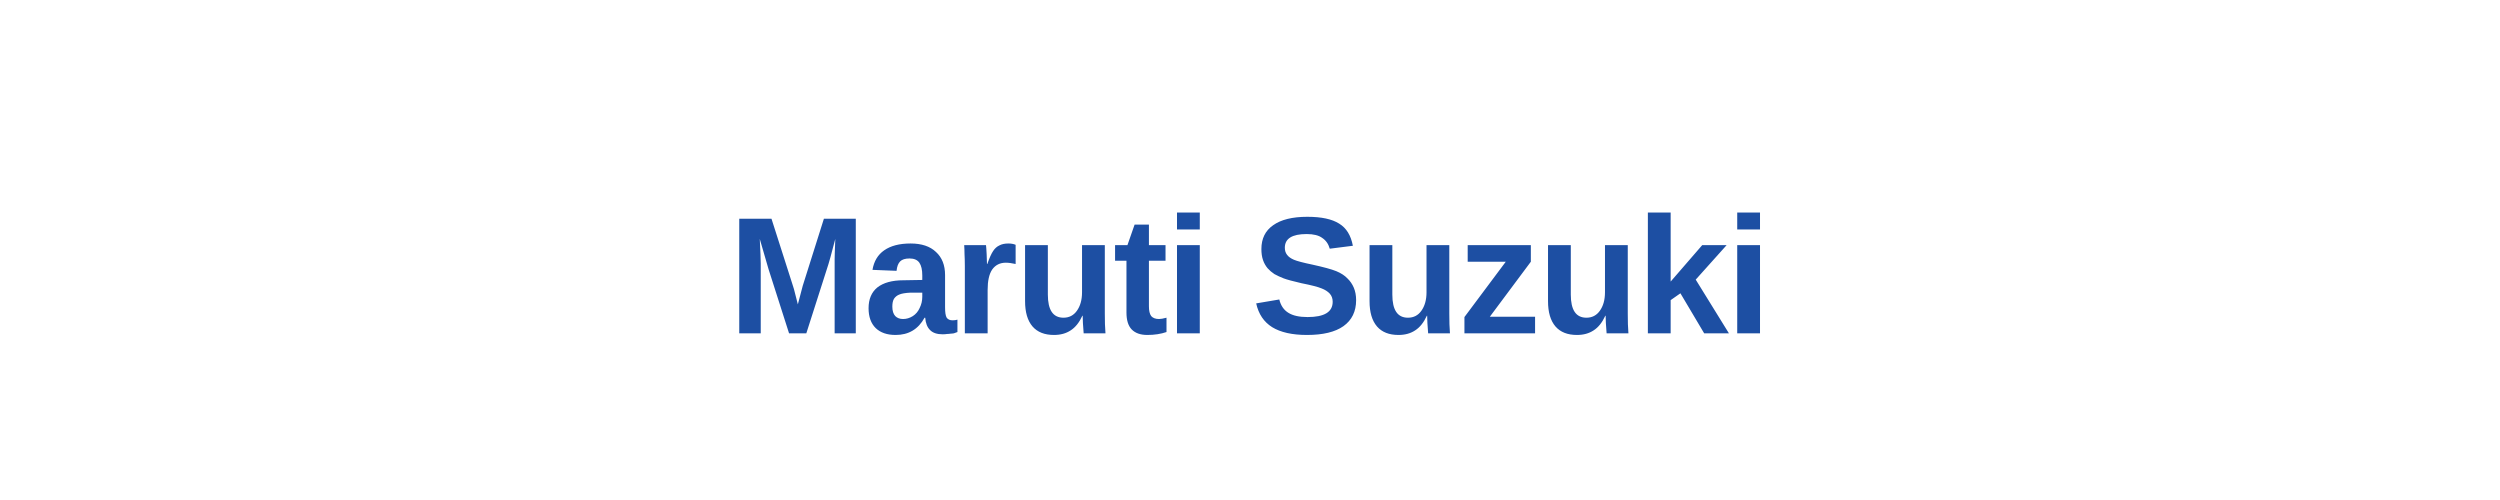
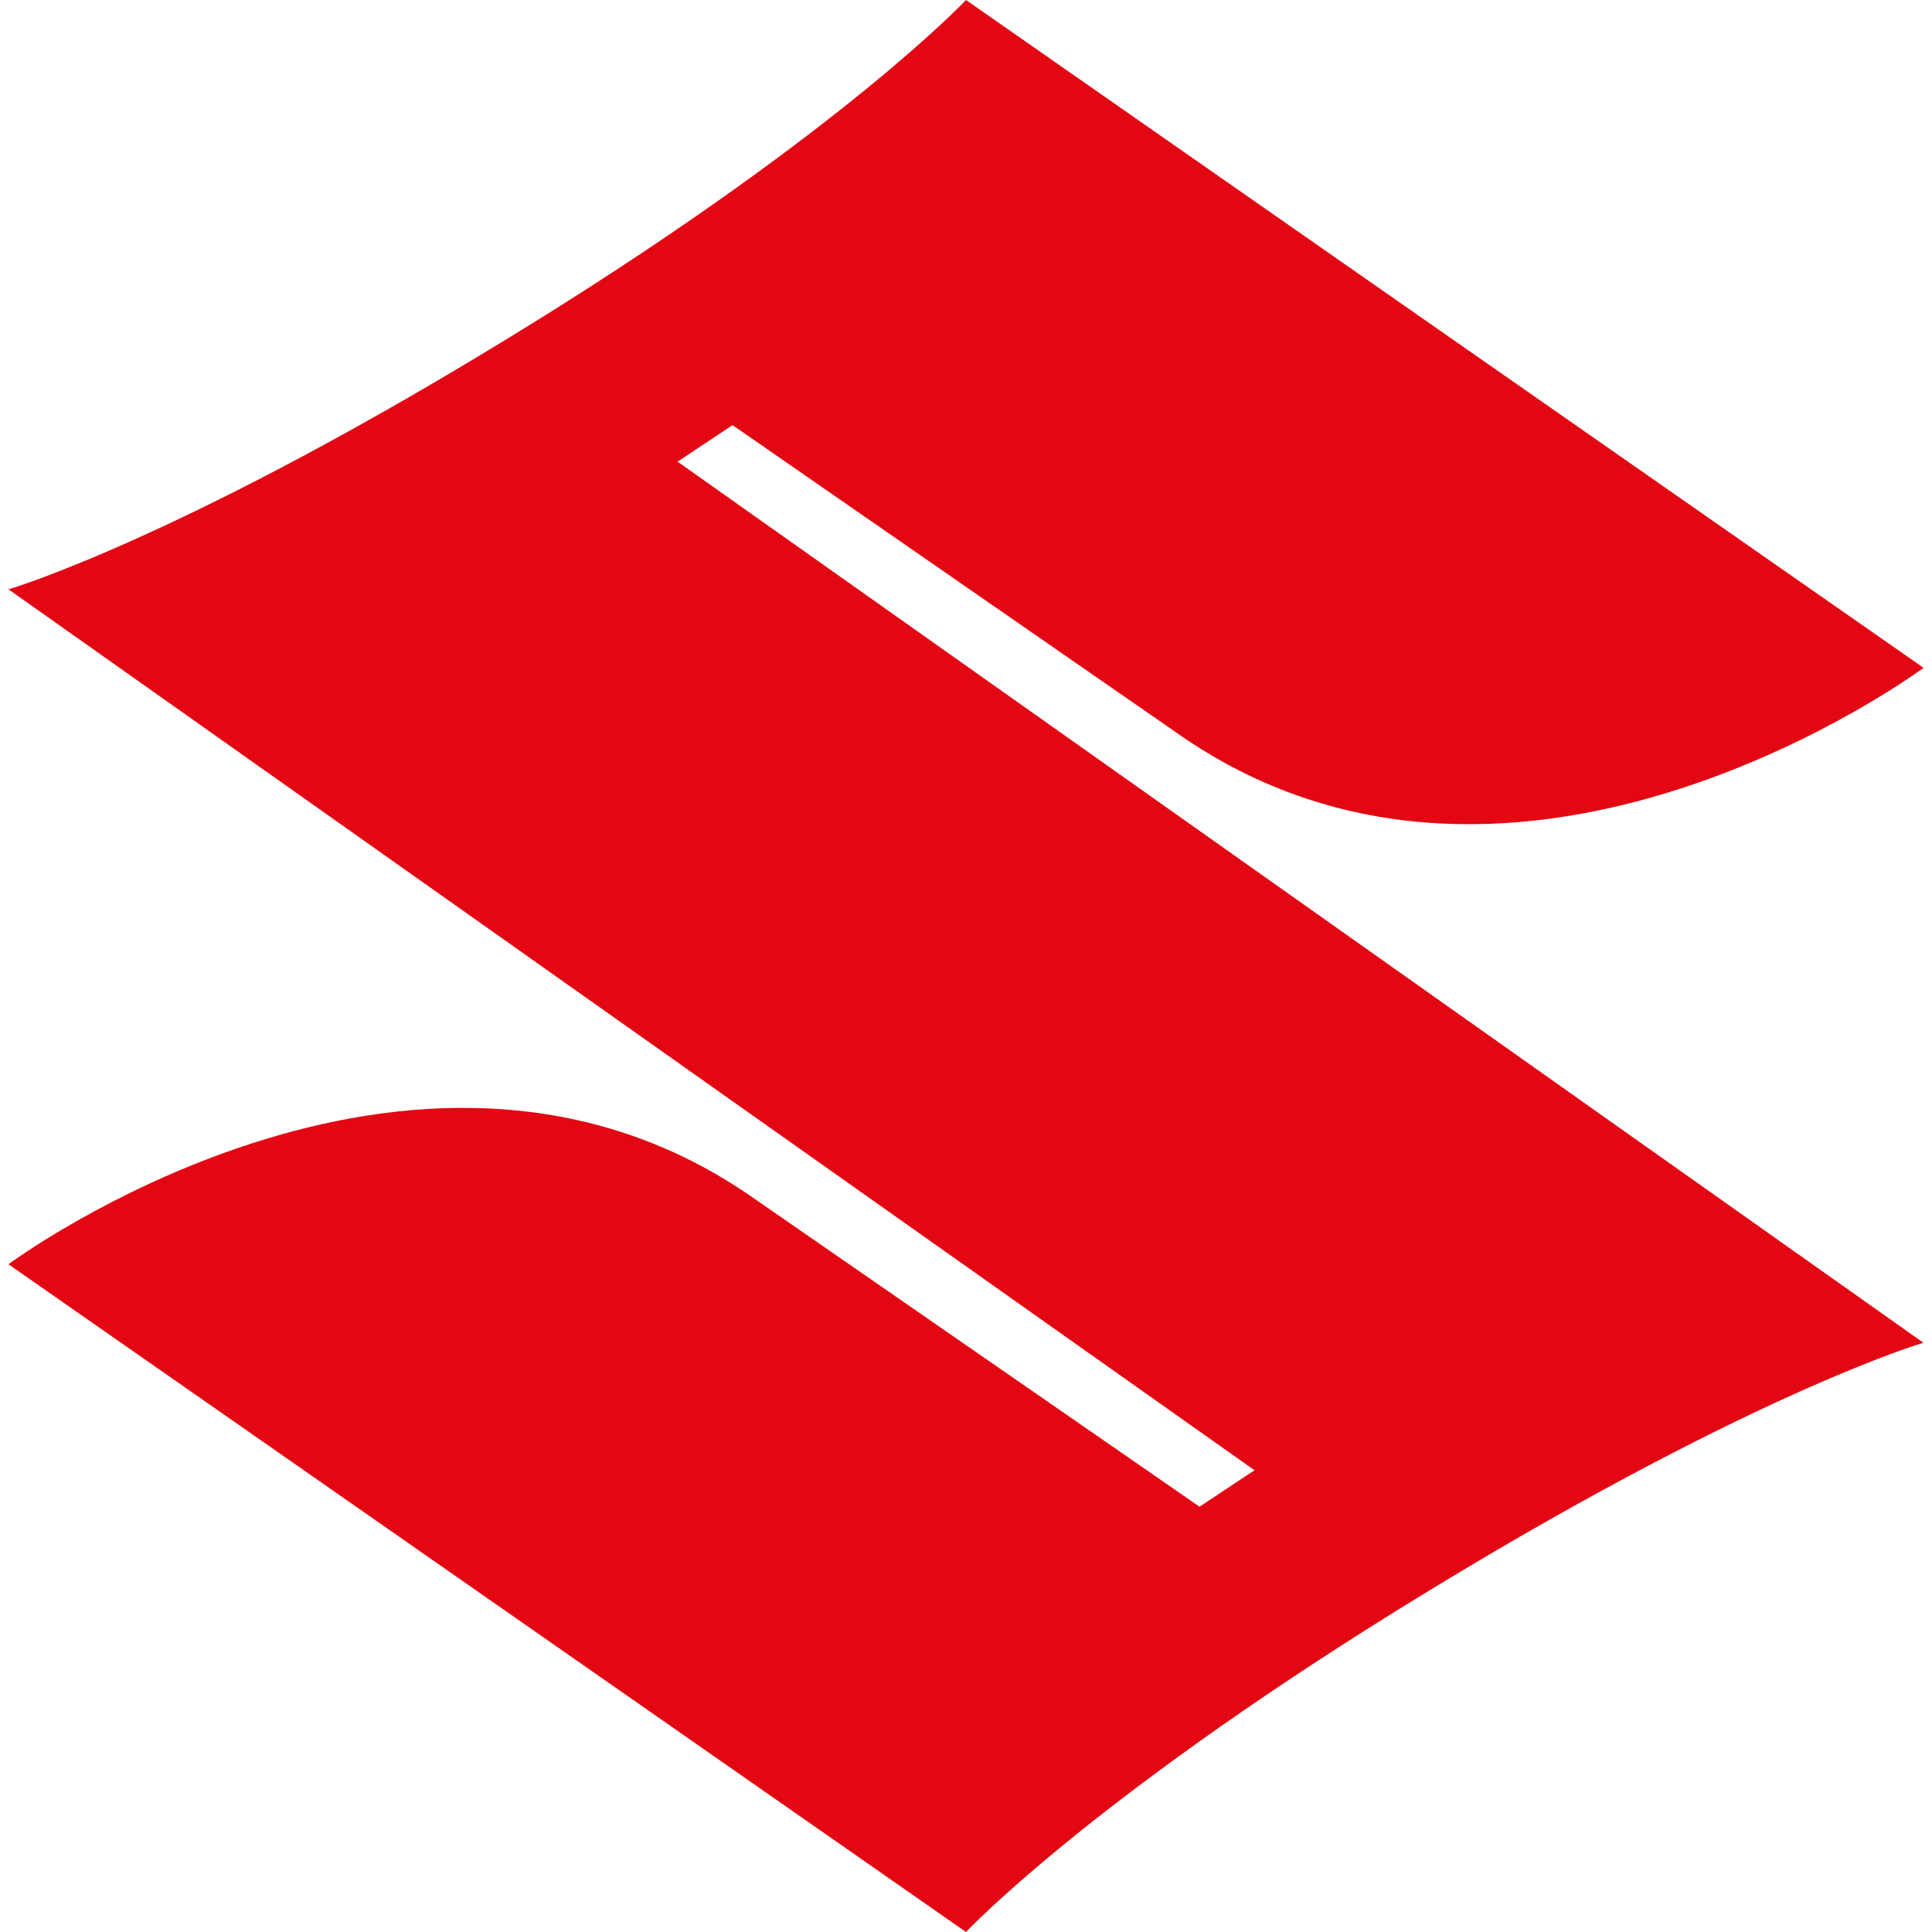
- <svg xmlns="http://www.w3.org/2000/svg" viewBox="0 0 120 24" fill="none" role="img">
-   <text x="60" y="16" text-anchor="middle" fill="#1D4FA3" font-family="system-ui,-apple-system,Segoe UI,Arial,sans-serif" font-size="8" font-weight="700" letter-spacing="-0.02em">Maruti Suzuki</text>
+ <svg xmlns="http://www.w3.org/2000/svg" role="img" viewBox="0 0 24 24" fill="#E30613">
+   <path d="M17.369 19.995C13.51 22.39 12 24 12 24L.105 15.705s5.003-3.715 9.186-.87l5.61 3.882.683-.453L.106 7.321s2.226-.65 6.524-3.315C10.49 1.609 12 0 12 0l11.895 8.296s-5.003 3.715-9.187.87L9.1 5.281l-.683.454L23.893 16.68s-2.224.649-6.524 3.315Z" />
</svg>
